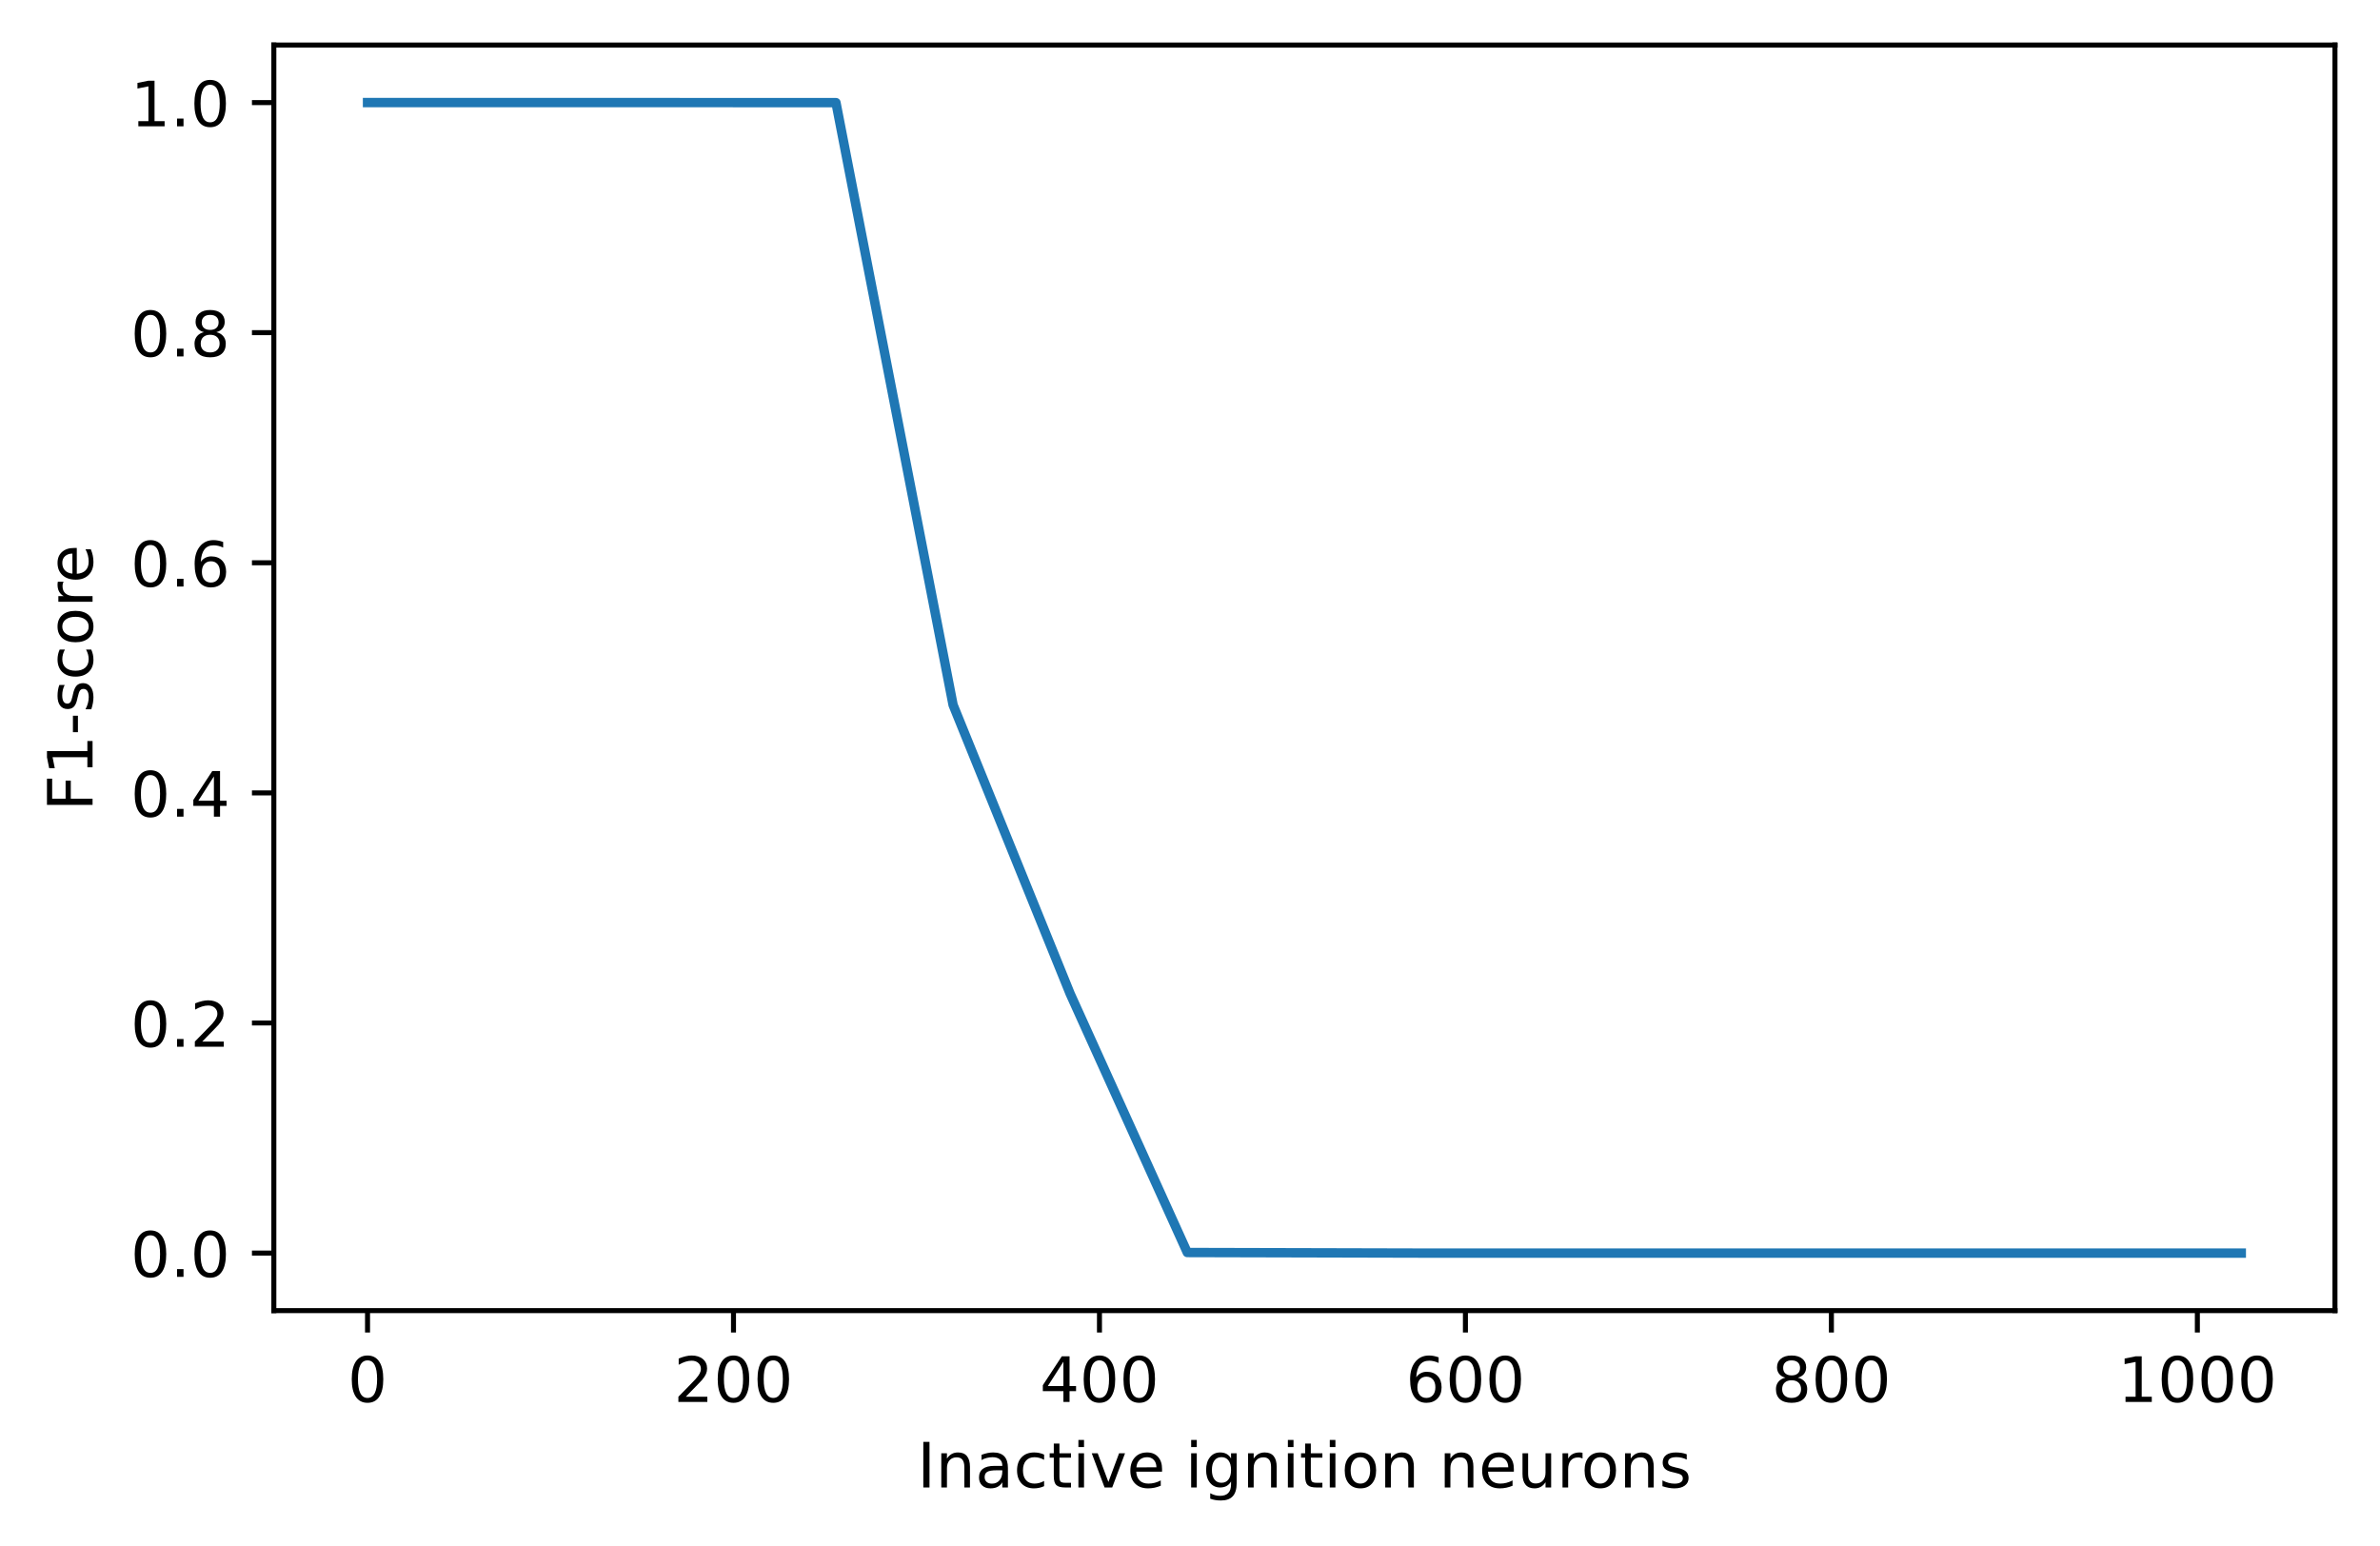
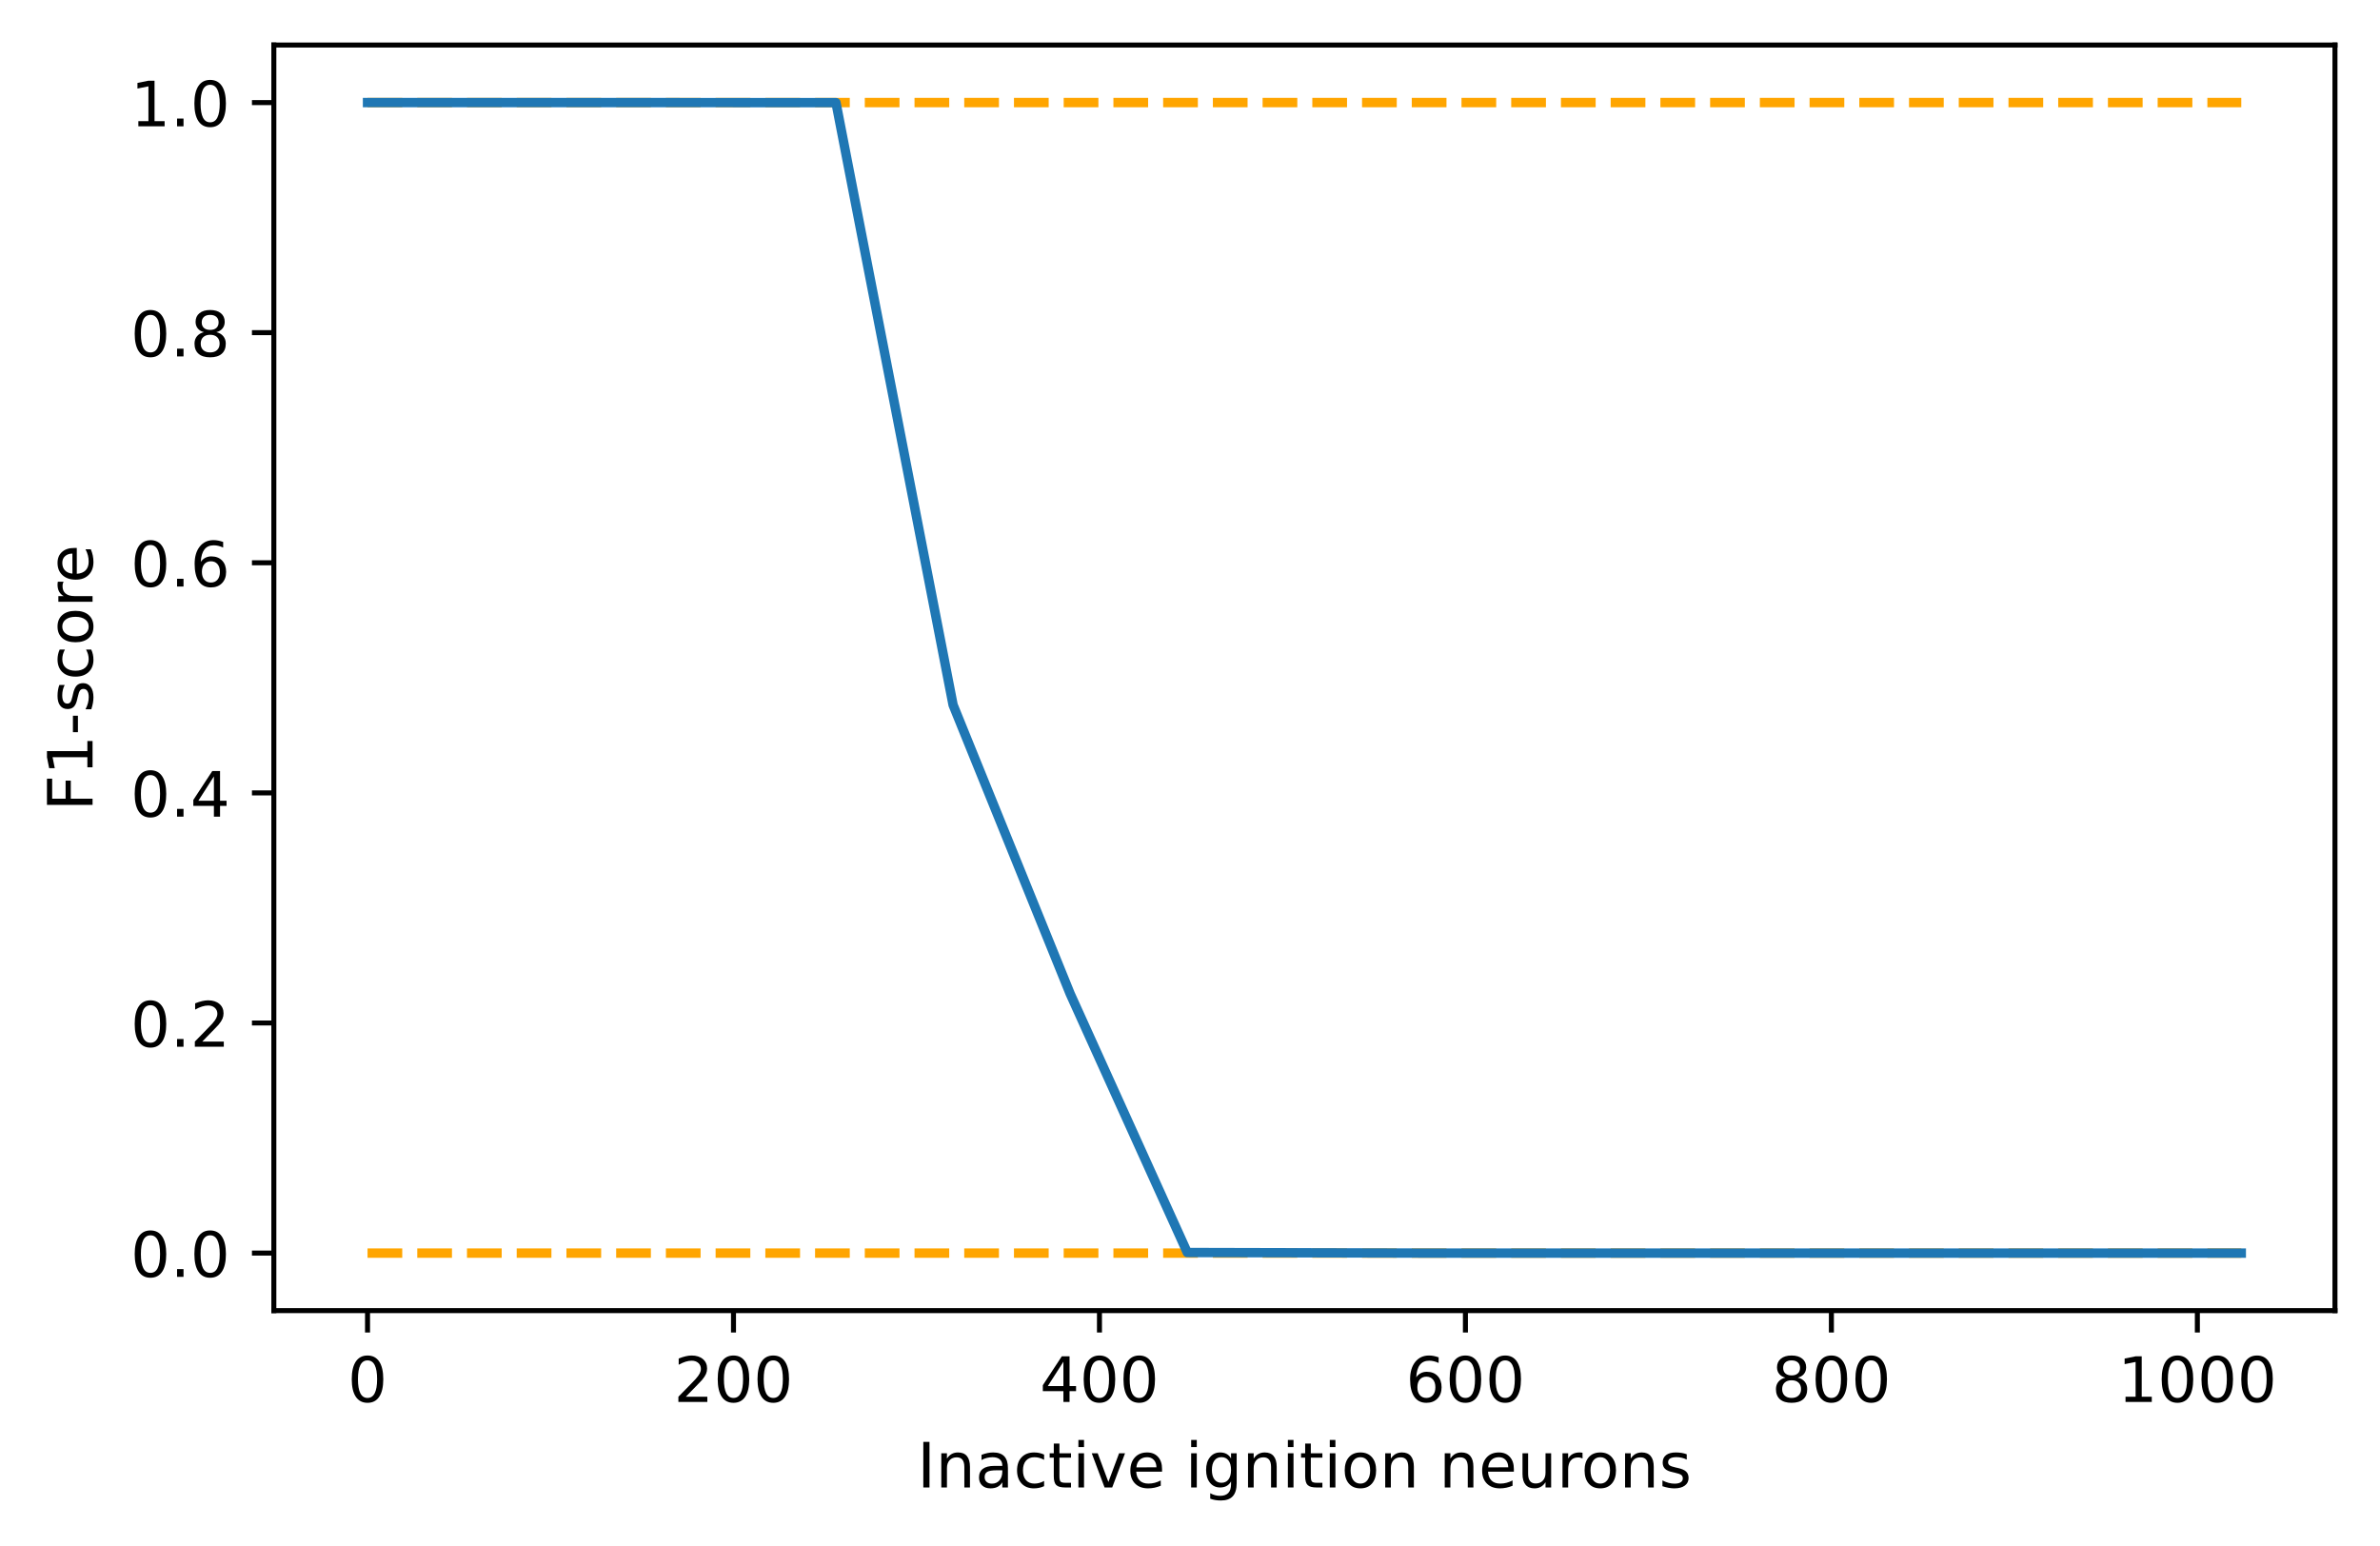
<svg xmlns="http://www.w3.org/2000/svg" xmlns:xlink="http://www.w3.org/1999/xlink" width="380.509pt" height="247.102pt" viewBox="0 0 380.509 247.102" version="1.1">
  <defs>
    <style type="text/css">*{stroke-linejoin: round; stroke-linecap: butt}</style>
  </defs>
  <g id="figure_1">
    <g id="patch_1">
      <path d="M 0 247.102  L 380.509 247.102  L 380.509 0  L 0 0  L 0 247.102  z " style="fill: none" />
    </g>
    <g id="axes_1">
      <g id="patch_2">
        <path d="M 43.781 209.545  L 373.309 209.545  L 373.309 7.2  L 43.781 7.2  L 43.781 209.545  z " style="fill: none" />
      </g>
      <g id="matplotlib.axis_1">
        <g id="xtick_1">
          <g id="line2d_1">
            <defs>
-               <path id="m2103da36f8" d="M 0 0  L 0 3.5  " style="stroke: #000000; stroke-width: 0.8" />
-             </defs>
-             <g>
-               <use xlink:href="#m2103da36f8" x="58.76" y="209.545" style="stroke: #000000; stroke-width: 0.8" />
+               <path id="m124a89f20f" d="M 0 0  L 0 3.5  " style="stroke: #000000; stroke-width: 0.8" />
+             </defs>
+             <g>
+               <use xlink:href="#m124a89f20f" x="58.76" y="209.545" style="stroke: #000000; stroke-width: 0.8" />
            </g>
          </g>
          <g id="text_1">
            <g transform="translate(55.57852 224.1437) scale(0.1 -0.1)">
              <defs>
                <path id="DejaVuSans-30" d="M 2034 4250  Q 1547 4250 1301 3770  Q 1056 3291 1056 2328  Q 1056 1369 1301 889  Q 1547 409 2034 409  Q 2525 409 2770 889  Q 3016 1369 3016 2328  Q 3016 3291 2770 3770  Q 2525 4250 2034 4250  z M 2034 4750  Q 2819 4750 3233 4129  Q 3647 3509 3647 2328  Q 3647 1150 3233 529  Q 2819 -91 2034 -91  Q 1250 -91 836 529  Q 422 1150 422 2328  Q 422 3509 836 4129  Q 1250 4750 2034 4750  z " transform="scale(0.015625)" />
              </defs>
              <use xlink:href="#DejaVuSans-30" />
            </g>
          </g>
        </g>
        <g id="xtick_2">
          <g id="line2d_2">
            <g>
-               <use xlink:href="#m2103da36f8" x="117.27" y="209.545" style="stroke: #000000; stroke-width: 0.8" />
+               <use xlink:href="#m124a89f20f" x="117.27" y="209.545" style="stroke: #000000; stroke-width: 0.8" />
            </g>
          </g>
          <g id="text_2">
            <g transform="translate(107.7259 224.1437) scale(0.1 -0.1)">
              <defs>
                <path id="DejaVuSans-32" d="M 1228 531  L 3431 531  L 3431 0  L 469 0  L 469 531  Q 828 903 1448 1529  Q 2069 2156 2228 2338  Q 2531 2678 2651 2914  Q 2772 3150 2772 3378  Q 2772 3750 2511 3984  Q 2250 4219 1831 4219  Q 1534 4219 1204 4116  Q 875 4013 500 3803  L 500 4441  Q 881 4594 1212 4672  Q 1544 4750 1819 4750  Q 2544 4750 2975 4387  Q 3406 4025 3406 3419  Q 3406 3131 3298 2873  Q 3191 2616 2906 2266  Q 2828 2175 2409 1742  Q 1991 1309 1228 531  z " transform="scale(0.015625)" />
              </defs>
              <use xlink:href="#DejaVuSans-32" />
              <use xlink:href="#DejaVuSans-30" transform="translate(63.62305 0)" />
              <use xlink:href="#DejaVuSans-30" transform="translate(127.2461 0)" />
            </g>
          </g>
        </g>
        <g id="xtick_3">
          <g id="line2d_3">
            <g>
-               <use xlink:href="#m2103da36f8" x="175.78" y="209.545" style="stroke: #000000; stroke-width: 0.8" />
+               <use xlink:href="#m124a89f20f" x="175.78" y="209.545" style="stroke: #000000; stroke-width: 0.8" />
            </g>
          </g>
          <g id="text_3">
            <g transform="translate(166.2358 224.1437) scale(0.1 -0.1)">
              <defs>
                <path id="DejaVuSans-34" d="M 2419 4116  L 825 1625  L 2419 1625  L 2419 4116  z M 2253 4666  L 3047 4666  L 3047 1625  L 3713 1625  L 3713 1100  L 3047 1100  L 3047 0  L 2419 0  L 2419 1100  L 313 1100  L 313 1709  L 2253 4666  z " transform="scale(0.015625)" />
              </defs>
              <use xlink:href="#DejaVuSans-34" />
              <use xlink:href="#DejaVuSans-30" transform="translate(63.62305 0)" />
              <use xlink:href="#DejaVuSans-30" transform="translate(127.2461 0)" />
            </g>
          </g>
        </g>
        <g id="xtick_4">
          <g id="line2d_4">
            <g>
-               <use xlink:href="#m2103da36f8" x="234.289" y="209.545" style="stroke: #000000; stroke-width: 0.8" />
+               <use xlink:href="#m124a89f20f" x="234.289" y="209.545" style="stroke: #000000; stroke-width: 0.8" />
            </g>
          </g>
          <g id="text_4">
            <g transform="translate(224.7456 224.1437) scale(0.1 -0.1)">
              <defs>
                <path id="DejaVuSans-36" d="M 2113 2584  Q 1688 2584 1439 2293  Q 1191 2003 1191 1497  Q 1191 994 1439 701  Q 1688 409 2113 409  Q 2538 409 2786 701  Q 3034 994 3034 1497  Q 3034 2003 2786 2293  Q 2538 2584 2113 2584  z M 3366 4563  L 3366 3988  Q 3128 4100 2886 4159  Q 2644 4219 2406 4219  Q 1781 4219 1451 3797  Q 1122 3375 1075 2522  Q 1259 2794 1537 2939  Q 1816 3084 2150 3084  Q 2853 3084 3261 2657  Q 3669 2231 3669 1497  Q 3669 778 3244 343  Q 2819 -91 2113 -91  Q 1303 -91 875 529  Q 447 1150 447 2328  Q 447 3434 972 4092  Q 1497 4750 2381 4750  Q 2619 4750 2861 4703  Q 3103 4656 3366 4563  z " transform="scale(0.015625)" />
              </defs>
              <use xlink:href="#DejaVuSans-36" />
              <use xlink:href="#DejaVuSans-30" transform="translate(63.62305 0)" />
              <use xlink:href="#DejaVuSans-30" transform="translate(127.2461 0)" />
            </g>
          </g>
        </g>
        <g id="xtick_5">
          <g id="line2d_5">
            <g>
-               <use xlink:href="#m2103da36f8" x="292.799" y="209.545" style="stroke: #000000; stroke-width: 0.8" />
+               <use xlink:href="#m124a89f20f" x="292.799" y="209.545" style="stroke: #000000; stroke-width: 0.8" />
            </g>
          </g>
          <g id="text_5">
            <g transform="translate(283.2555 224.1437) scale(0.1 -0.1)">
              <defs>
                <path id="DejaVuSans-38" d="M 2034 2216  Q 1584 2216 1326 1975  Q 1069 1734 1069 1313  Q 1069 891 1326 650  Q 1584 409 2034 409  Q 2484 409 2743 651  Q 3003 894 3003 1313  Q 3003 1734 2745 1975  Q 2488 2216 2034 2216  z M 1403 2484  Q 997 2584 770 2862  Q 544 3141 544 3541  Q 544 4100 942 4425  Q 1341 4750 2034 4750  Q 2731 4750 3128 4425  Q 3525 4100 3525 3541  Q 3525 3141 3298 2862  Q 3072 2584 2669 2484  Q 3125 2378 3379 2068  Q 3634 1759 3634 1313  Q 3634 634 3220 271  Q 2806 -91 2034 -91  Q 1263 -91 848 271  Q 434 634 434 1313  Q 434 1759 690 2068  Q 947 2378 1403 2484  z M 1172 3481  Q 1172 3119 1398 2916  Q 1625 2713 2034 2713  Q 2441 2713 2670 2916  Q 2900 3119 2900 3481  Q 2900 3844 2670 4047  Q 2441 4250 2034 4250  Q 1625 4250 1398 4047  Q 1172 3844 1172 3481  z " transform="scale(0.015625)" />
              </defs>
              <use xlink:href="#DejaVuSans-38" />
              <use xlink:href="#DejaVuSans-30" transform="translate(63.62305 0)" />
              <use xlink:href="#DejaVuSans-30" transform="translate(127.2461 0)" />
            </g>
          </g>
        </g>
        <g id="xtick_6">
          <g id="line2d_6">
            <g>
-               <use xlink:href="#m2103da36f8" x="351.309" y="209.545" style="stroke: #000000; stroke-width: 0.8" />
+               <use xlink:href="#m124a89f20f" x="351.309" y="209.545" style="stroke: #000000; stroke-width: 0.8" />
            </g>
          </g>
          <g id="text_6">
            <g transform="translate(338.5841 224.1437) scale(0.1 -0.1)">
              <defs>
                <path id="DejaVuSans-31" d="M 794 531  L 1825 531  L 1825 4091  L 703 3866  L 703 4441  L 1819 4666  L 2450 4666  L 2450 531  L 3481 531  L 3481 0  L 794 0  L 794 531  z " transform="scale(0.015625)" />
              </defs>
              <use xlink:href="#DejaVuSans-31" />
              <use xlink:href="#DejaVuSans-30" transform="translate(63.62305 0)" />
              <use xlink:href="#DejaVuSans-30" transform="translate(127.2461 0)" />
              <use xlink:href="#DejaVuSans-30" transform="translate(190.8691 0)" />
            </g>
          </g>
        </g>
        <g id="text_7">
          <g transform="translate(146.6364 237.8219) scale(0.1 -0.1)">
            <defs>
              <path id="DejaVuSans-49" d="M 628 4666  L 1259 4666  L 1259 0  L 628 0  L 628 4666  z " transform="scale(0.015625)" />
              <path id="DejaVuSans-6e" d="M 3513 2113  L 3513 0  L 2938 0  L 2938 2094  Q 2938 2591 2744 2837  Q 2550 3084 2163 3084  Q 1697 3084 1428 2787  Q 1159 2491 1159 1978  L 1159 0  L 581 0  L 581 3500  L 1159 3500  L 1159 2956  Q 1366 3272 1645 3428  Q 1925 3584 2291 3584  Q 2894 3584 3203 3211  Q 3513 2838 3513 2113  z " transform="scale(0.015625)" />
              <path id="DejaVuSans-61" d="M 2194 1759  Q 1497 1759 1228 1600  Q 959 1441 959 1056  Q 959 750 1161 570  Q 1363 391 1709 391  Q 2188 391 2477 730  Q 2766 1069 2766 1631  L 2766 1759  L 2194 1759  z M 3341 1997  L 3341 0  L 2766 0  L 2766 531  Q 2569 213 2275 61  Q 1981 -91 1556 -91  Q 1019 -91 701 211  Q 384 513 384 1019  Q 384 1609 779 1909  Q 1175 2209 1959 2209  L 2766 2209  L 2766 2266  Q 2766 2663 2505 2880  Q 2244 3097 1772 3097  Q 1472 3097 1187 3025  Q 903 2953 641 2809  L 641 3341  Q 956 3463 1253 3523  Q 1550 3584 1831 3584  Q 2591 3584 2966 3190  Q 3341 2797 3341 1997  z " transform="scale(0.015625)" />
              <path id="DejaVuSans-63" d="M 3122 3366  L 3122 2828  Q 2878 2963 2633 3030  Q 2388 3097 2138 3097  Q 1578 3097 1268 2742  Q 959 2388 959 1747  Q 959 1106 1268 751  Q 1578 397 2138 397  Q 2388 397 2633 464  Q 2878 531 3122 666  L 3122 134  Q 2881 22 2623 -34  Q 2366 -91 2075 -91  Q 1284 -91 818 406  Q 353 903 353 1747  Q 353 2603 823 3093  Q 1294 3584 2113 3584  Q 2378 3584 2631 3529  Q 2884 3475 3122 3366  z " transform="scale(0.015625)" />
              <path id="DejaVuSans-74" d="M 1172 4494  L 1172 3500  L 2356 3500  L 2356 3053  L 1172 3053  L 1172 1153  Q 1172 725 1289 603  Q 1406 481 1766 481  L 2356 481  L 2356 0  L 1766 0  Q 1100 0 847 248  Q 594 497 594 1153  L 594 3053  L 172 3053  L 172 3500  L 594 3500  L 594 4494  L 1172 4494  z " transform="scale(0.015625)" />
              <path id="DejaVuSans-69" d="M 603 3500  L 1178 3500  L 1178 0  L 603 0  L 603 3500  z M 603 4863  L 1178 4863  L 1178 4134  L 603 4134  L 603 4863  z " transform="scale(0.015625)" />
              <path id="DejaVuSans-76" d="M 191 3500  L 800 3500  L 1894 563  L 2988 3500  L 3597 3500  L 2284 0  L 1503 0  L 191 3500  z " transform="scale(0.015625)" />
              <path id="DejaVuSans-65" d="M 3597 1894  L 3597 1613  L 953 1613  Q 991 1019 1311 708  Q 1631 397 2203 397  Q 2534 397 2845 478  Q 3156 559 3463 722  L 3463 178  Q 3153 47 2828 -22  Q 2503 -91 2169 -91  Q 1331 -91 842 396  Q 353 884 353 1716  Q 353 2575 817 3079  Q 1281 3584 2069 3584  Q 2775 3584 3186 3129  Q 3597 2675 3597 1894  z M 3022 2063  Q 3016 2534 2758 2815  Q 2500 3097 2075 3097  Q 1594 3097 1305 2825  Q 1016 2553 972 2059  L 3022 2063  z " transform="scale(0.015625)" />
              <path id="DejaVuSans-20" transform="scale(0.015625)" />
              <path id="DejaVuSans-67" d="M 2906 1791  Q 2906 2416 2648 2759  Q 2391 3103 1925 3103  Q 1463 3103 1205 2759  Q 947 2416 947 1791  Q 947 1169 1205 825  Q 1463 481 1925 481  Q 2391 481 2648 825  Q 2906 1169 2906 1791  z M 3481 434  Q 3481 -459 3084 -895  Q 2688 -1331 1869 -1331  Q 1566 -1331 1297 -1286  Q 1028 -1241 775 -1147  L 775 -588  Q 1028 -725 1275 -790  Q 1522 -856 1778 -856  Q 2344 -856 2625 -561  Q 2906 -266 2906 331  L 2906 616  Q 2728 306 2450 153  Q 2172 0 1784 0  Q 1141 0 747 490  Q 353 981 353 1791  Q 353 2603 747 3093  Q 1141 3584 1784 3584  Q 2172 3584 2450 3431  Q 2728 3278 2906 2969  L 2906 3500  L 3481 3500  L 3481 434  z " transform="scale(0.015625)" />
              <path id="DejaVuSans-6f" d="M 1959 3097  Q 1497 3097 1228 2736  Q 959 2375 959 1747  Q 959 1119 1226 758  Q 1494 397 1959 397  Q 2419 397 2687 759  Q 2956 1122 2956 1747  Q 2956 2369 2687 2733  Q 2419 3097 1959 3097  z M 1959 3584  Q 2709 3584 3137 3096  Q 3566 2609 3566 1747  Q 3566 888 3137 398  Q 2709 -91 1959 -91  Q 1206 -91 779 398  Q 353 888 353 1747  Q 353 2609 779 3096  Q 1206 3584 1959 3584  z " transform="scale(0.015625)" />
              <path id="DejaVuSans-75" d="M 544 1381  L 544 3500  L 1119 3500  L 1119 1403  Q 1119 906 1312 657  Q 1506 409 1894 409  Q 2359 409 2629 706  Q 2900 1003 2900 1516  L 2900 3500  L 3475 3500  L 3475 0  L 2900 0  L 2900 538  Q 2691 219 2414 64  Q 2138 -91 1772 -91  Q 1169 -91 856 284  Q 544 659 544 1381  z M 1991 3584  L 1991 3584  z " transform="scale(0.015625)" />
              <path id="DejaVuSans-72" d="M 2631 2963  Q 2534 3019 2420 3045  Q 2306 3072 2169 3072  Q 1681 3072 1420 2755  Q 1159 2438 1159 1844  L 1159 0  L 581 0  L 581 3500  L 1159 3500  L 1159 2956  Q 1341 3275 1631 3429  Q 1922 3584 2338 3584  Q 2397 3584 2469 3576  Q 2541 3569 2628 3553  L 2631 2963  z " transform="scale(0.015625)" />
              <path id="DejaVuSans-73" d="M 2834 3397  L 2834 2853  Q 2591 2978 2328 3040  Q 2066 3103 1784 3103  Q 1356 3103 1142 2972  Q 928 2841 928 2578  Q 928 2378 1081 2264  Q 1234 2150 1697 2047  L 1894 2003  Q 2506 1872 2764 1633  Q 3022 1394 3022 966  Q 3022 478 2636 193  Q 2250 -91 1575 -91  Q 1294 -91 989 -36  Q 684 19 347 128  L 347 722  Q 666 556 975 473  Q 1284 391 1588 391  Q 1994 391 2212 530  Q 2431 669 2431 922  Q 2431 1156 2273 1281  Q 2116 1406 1581 1522  L 1381 1569  Q 847 1681 609 1914  Q 372 2147 372 2553  Q 372 3047 722 3315  Q 1072 3584 1716 3584  Q 2034 3584 2315 3537  Q 2597 3491 2834 3397  z " transform="scale(0.015625)" />
            </defs>
            <use xlink:href="#DejaVuSans-49" />
            <use xlink:href="#DejaVuSans-6e" transform="translate(29.49219 0)" />
            <use xlink:href="#DejaVuSans-61" transform="translate(92.87109 0)" />
            <use xlink:href="#DejaVuSans-63" transform="translate(154.1504 0)" />
            <use xlink:href="#DejaVuSans-74" transform="translate(209.1309 0)" />
            <use xlink:href="#DejaVuSans-69" transform="translate(248.3398 0)" />
            <use xlink:href="#DejaVuSans-76" transform="translate(276.123 0)" />
            <use xlink:href="#DejaVuSans-65" transform="translate(335.3027 0)" />
            <use xlink:href="#DejaVuSans-20" transform="translate(396.8262 0)" />
            <use xlink:href="#DejaVuSans-69" transform="translate(428.6133 0)" />
            <use xlink:href="#DejaVuSans-67" transform="translate(456.3965 0)" />
            <use xlink:href="#DejaVuSans-6e" transform="translate(519.873 0)" />
            <use xlink:href="#DejaVuSans-69" transform="translate(583.252 0)" />
            <use xlink:href="#DejaVuSans-74" transform="translate(611.0352 0)" />
            <use xlink:href="#DejaVuSans-69" transform="translate(650.2441 0)" />
            <use xlink:href="#DejaVuSans-6f" transform="translate(678.0273 0)" />
            <use xlink:href="#DejaVuSans-6e" transform="translate(739.209 0)" />
            <use xlink:href="#DejaVuSans-20" transform="translate(802.5879 0)" />
            <use xlink:href="#DejaVuSans-6e" transform="translate(834.375 0)" />
            <use xlink:href="#DejaVuSans-65" transform="translate(897.7539 0)" />
            <use xlink:href="#DejaVuSans-75" transform="translate(959.2773 0)" />
            <use xlink:href="#DejaVuSans-72" transform="translate(1022.656 0)" />
            <use xlink:href="#DejaVuSans-6f" transform="translate(1061.52 0)" />
            <use xlink:href="#DejaVuSans-6e" transform="translate(1122.701 0)" />
            <use xlink:href="#DejaVuSans-73" transform="translate(1186.08 0)" />
          </g>
        </g>
      </g>
      <g id="matplotlib.axis_2">
        <g id="ytick_1">
          <g id="line2d_7">
            <defs>
-               <path id="m7b64a2d511" d="M 0 0  L -3.5 0  " style="stroke: #000000; stroke-width: 0.8" />
-             </defs>
-             <g>
-               <use xlink:href="#m7b64a2d511" x="43.781" y="200.348" style="stroke: #000000; stroke-width: 0.8" />
+               <path id="m8928949cfa" d="M 0 0  L -3.5 0  " style="stroke: #000000; stroke-width: 0.8" />
+             </defs>
+             <g>
+               <use xlink:href="#m8928949cfa" x="43.781" y="200.348" style="stroke: #000000; stroke-width: 0.8" />
            </g>
          </g>
          <g id="text_8">
            <g transform="translate(20.87813 204.147) scale(0.1 -0.1)">
              <defs>
                <path id="DejaVuSans-2e" d="M 684 794  L 1344 794  L 1344 0  L 684 0  L 684 794  z " transform="scale(0.015625)" />
              </defs>
              <use xlink:href="#DejaVuSans-30" />
              <use xlink:href="#DejaVuSans-2e" transform="translate(63.62305 0)" />
              <use xlink:href="#DejaVuSans-30" transform="translate(95.41016 0)" />
            </g>
          </g>
        </g>
        <g id="ytick_2">
          <g id="line2d_8">
            <g>
-               <use xlink:href="#m7b64a2d511" x="43.781" y="163.558" style="stroke: #000000; stroke-width: 0.8" />
+               <use xlink:href="#m8928949cfa" x="43.781" y="163.558" style="stroke: #000000; stroke-width: 0.8" />
            </g>
          </g>
          <g id="text_9">
            <g transform="translate(20.87813 167.357) scale(0.1 -0.1)">
              <use xlink:href="#DejaVuSans-30" />
              <use xlink:href="#DejaVuSans-2e" transform="translate(63.62305 0)" />
              <use xlink:href="#DejaVuSans-32" transform="translate(95.41016 0)" />
            </g>
          </g>
        </g>
        <g id="ytick_3">
          <g id="line2d_9">
            <g>
-               <use xlink:href="#m7b64a2d511" x="43.781" y="126.768" style="stroke: #000000; stroke-width: 0.8" />
+               <use xlink:href="#m8928949cfa" x="43.781" y="126.768" style="stroke: #000000; stroke-width: 0.8" />
            </g>
          </g>
          <g id="text_10">
            <g transform="translate(20.87813 130.5669) scale(0.1 -0.1)">
              <use xlink:href="#DejaVuSans-30" />
              <use xlink:href="#DejaVuSans-2e" transform="translate(63.62305 0)" />
              <use xlink:href="#DejaVuSans-34" transform="translate(95.41016 0)" />
            </g>
          </g>
        </g>
        <g id="ytick_4">
          <g id="line2d_10">
            <g>
-               <use xlink:href="#m7b64a2d511" x="43.781" y="89.978" style="stroke: #000000; stroke-width: 0.8" />
+               <use xlink:href="#m8928949cfa" x="43.781" y="89.978" style="stroke: #000000; stroke-width: 0.8" />
            </g>
          </g>
          <g id="text_11">
            <g transform="translate(20.87813 93.77684) scale(0.1 -0.1)">
              <use xlink:href="#DejaVuSans-30" />
              <use xlink:href="#DejaVuSans-2e" transform="translate(63.62305 0)" />
              <use xlink:href="#DejaVuSans-36" transform="translate(95.41016 0)" />
            </g>
          </g>
        </g>
        <g id="ytick_5">
          <g id="line2d_11">
            <g>
-               <use xlink:href="#m7b64a2d511" x="43.781" y="53.188" style="stroke: #000000; stroke-width: 0.8" />
+               <use xlink:href="#m8928949cfa" x="43.781" y="53.188" style="stroke: #000000; stroke-width: 0.8" />
            </g>
          </g>
          <g id="text_12">
            <g transform="translate(20.87813 56.98679) scale(0.1 -0.1)">
              <use xlink:href="#DejaVuSans-30" />
              <use xlink:href="#DejaVuSans-2e" transform="translate(63.62305 0)" />
              <use xlink:href="#DejaVuSans-38" transform="translate(95.41016 0)" />
            </g>
          </g>
        </g>
        <g id="ytick_6">
          <g id="line2d_12">
            <g>
-               <use xlink:href="#m7b64a2d511" x="43.781" y="16.398" style="stroke: #000000; stroke-width: 0.8" />
+               <use xlink:href="#m8928949cfa" x="43.781" y="16.398" style="stroke: #000000; stroke-width: 0.8" />
            </g>
          </g>
          <g id="text_13">
            <g transform="translate(20.87813 20.19673) scale(0.1 -0.1)">
              <use xlink:href="#DejaVuSans-31" />
              <use xlink:href="#DejaVuSans-2e" transform="translate(63.62305 0)" />
              <use xlink:href="#DejaVuSans-30" transform="translate(95.41016 0)" />
            </g>
          </g>
        </g>
        <g id="text_14">
          <g transform="translate(14.79844 129.6664) rotate(-90) scale(0.1 -0.1)">
            <defs>
              <path id="DejaVuSans-46" d="M 628 4666  L 3309 4666  L 3309 4134  L 1259 4134  L 1259 2759  L 3109 2759  L 3109 2228  L 1259 2228  L 1259 0  L 628 0  L 628 4666  z " transform="scale(0.015625)" />
              <path id="DejaVuSans-2d" d="M 313 2009  L 1997 2009  L 1997 1497  L 313 1497  L 313 2009  z " transform="scale(0.015625)" />
            </defs>
            <use xlink:href="#DejaVuSans-46" />
            <use xlink:href="#DejaVuSans-31" transform="translate(57.51953 0)" />
            <use xlink:href="#DejaVuSans-2d" transform="translate(121.1426 0)" />
            <use xlink:href="#DejaVuSans-73" transform="translate(157.2266 0)" />
            <use xlink:href="#DejaVuSans-63" transform="translate(209.3262 0)" />
            <use xlink:href="#DejaVuSans-6f" transform="translate(264.3066 0)" />
            <use xlink:href="#DejaVuSans-72" transform="translate(325.4883 0)" />
            <use xlink:href="#DejaVuSans-65" transform="translate(364.3516 0)" />
          </g>
        </g>
      </g>
+       <g id="LineCollection_1">
+         <path d="M 58.76 200.348  L 358.33 200.348  " clip-path="url(#p33ce96a0df)" style="fill: none; stroke-dasharray: 5.55,2.4; stroke-dashoffset: 0; stroke: #ffa500; stroke-width: 1.5" />
+         <path d="M 58.76 16.398  L 358.33 16.398  " clip-path="url(#p33ce96a0df)" style="fill: none; stroke-dasharray: 5.55,2.4; stroke-dashoffset: 0; stroke: #ffa500; stroke-width: 1.5" />
+       </g>
      <g id="line2d_13">
-         <path d="M 58.76 16.398  L 77.483 16.398  L 96.206 16.398  L 114.929 16.403  L 133.652 16.409  L 152.376 112.704  L 171.099 158.889  L 189.822 200.255  L 208.545 200.301  L 227.268 200.348  L 245.991 200.348  L 264.714 200.348  L 283.438 200.348  L 302.161 200.348  L 320.884 200.348  L 339.607 200.348  L 358.33 200.348  " clip-path="url(#p2baf033d81)" style="fill: none; stroke: #1f77b4; stroke-width: 1.5; stroke-linecap: square" />
+         <path d="M 58.76 16.398  L 77.483 16.398  L 96.206 16.398  L 114.929 16.403  L 133.652 16.409  L 152.376 112.704  L 171.099 158.889  L 189.822 200.255  L 208.545 200.301  L 227.268 200.348  L 245.991 200.348  L 264.714 200.348  L 283.438 200.348  L 302.161 200.348  L 320.884 200.348  L 339.607 200.348  L 358.33 200.348  " clip-path="url(#p33ce96a0df)" style="fill: none; stroke: #1f77b4; stroke-width: 1.5; stroke-linecap: square" />
      </g>
      <g id="patch_3">
        <path d="M 43.781 209.545  L 43.781 7.2  " style="fill: none; stroke: #000000; stroke-width: 0.8; stroke-linejoin: miter; stroke-linecap: square" />
      </g>
      <g id="patch_4">
        <path d="M 373.309 209.545  L 373.309 7.2  " style="fill: none; stroke: #000000; stroke-width: 0.8; stroke-linejoin: miter; stroke-linecap: square" />
      </g>
      <g id="patch_5">
        <path d="M 43.781 209.545  L 373.309 209.545  " style="fill: none; stroke: #000000; stroke-width: 0.8; stroke-linejoin: miter; stroke-linecap: square" />
      </g>
      <g id="patch_6">
        <path d="M 43.781 7.2  L 373.309 7.2  " style="fill: none; stroke: #000000; stroke-width: 0.8; stroke-linejoin: miter; stroke-linecap: square" />
      </g>
    </g>
  </g>
  <defs>
-     <clipPath id="p2baf033d81">
+     <clipPath id="p33ce96a0df">
      <rect x="43.781" y="7.2" width="329.528" height="202.345" />
    </clipPath>
  </defs>
</svg>
